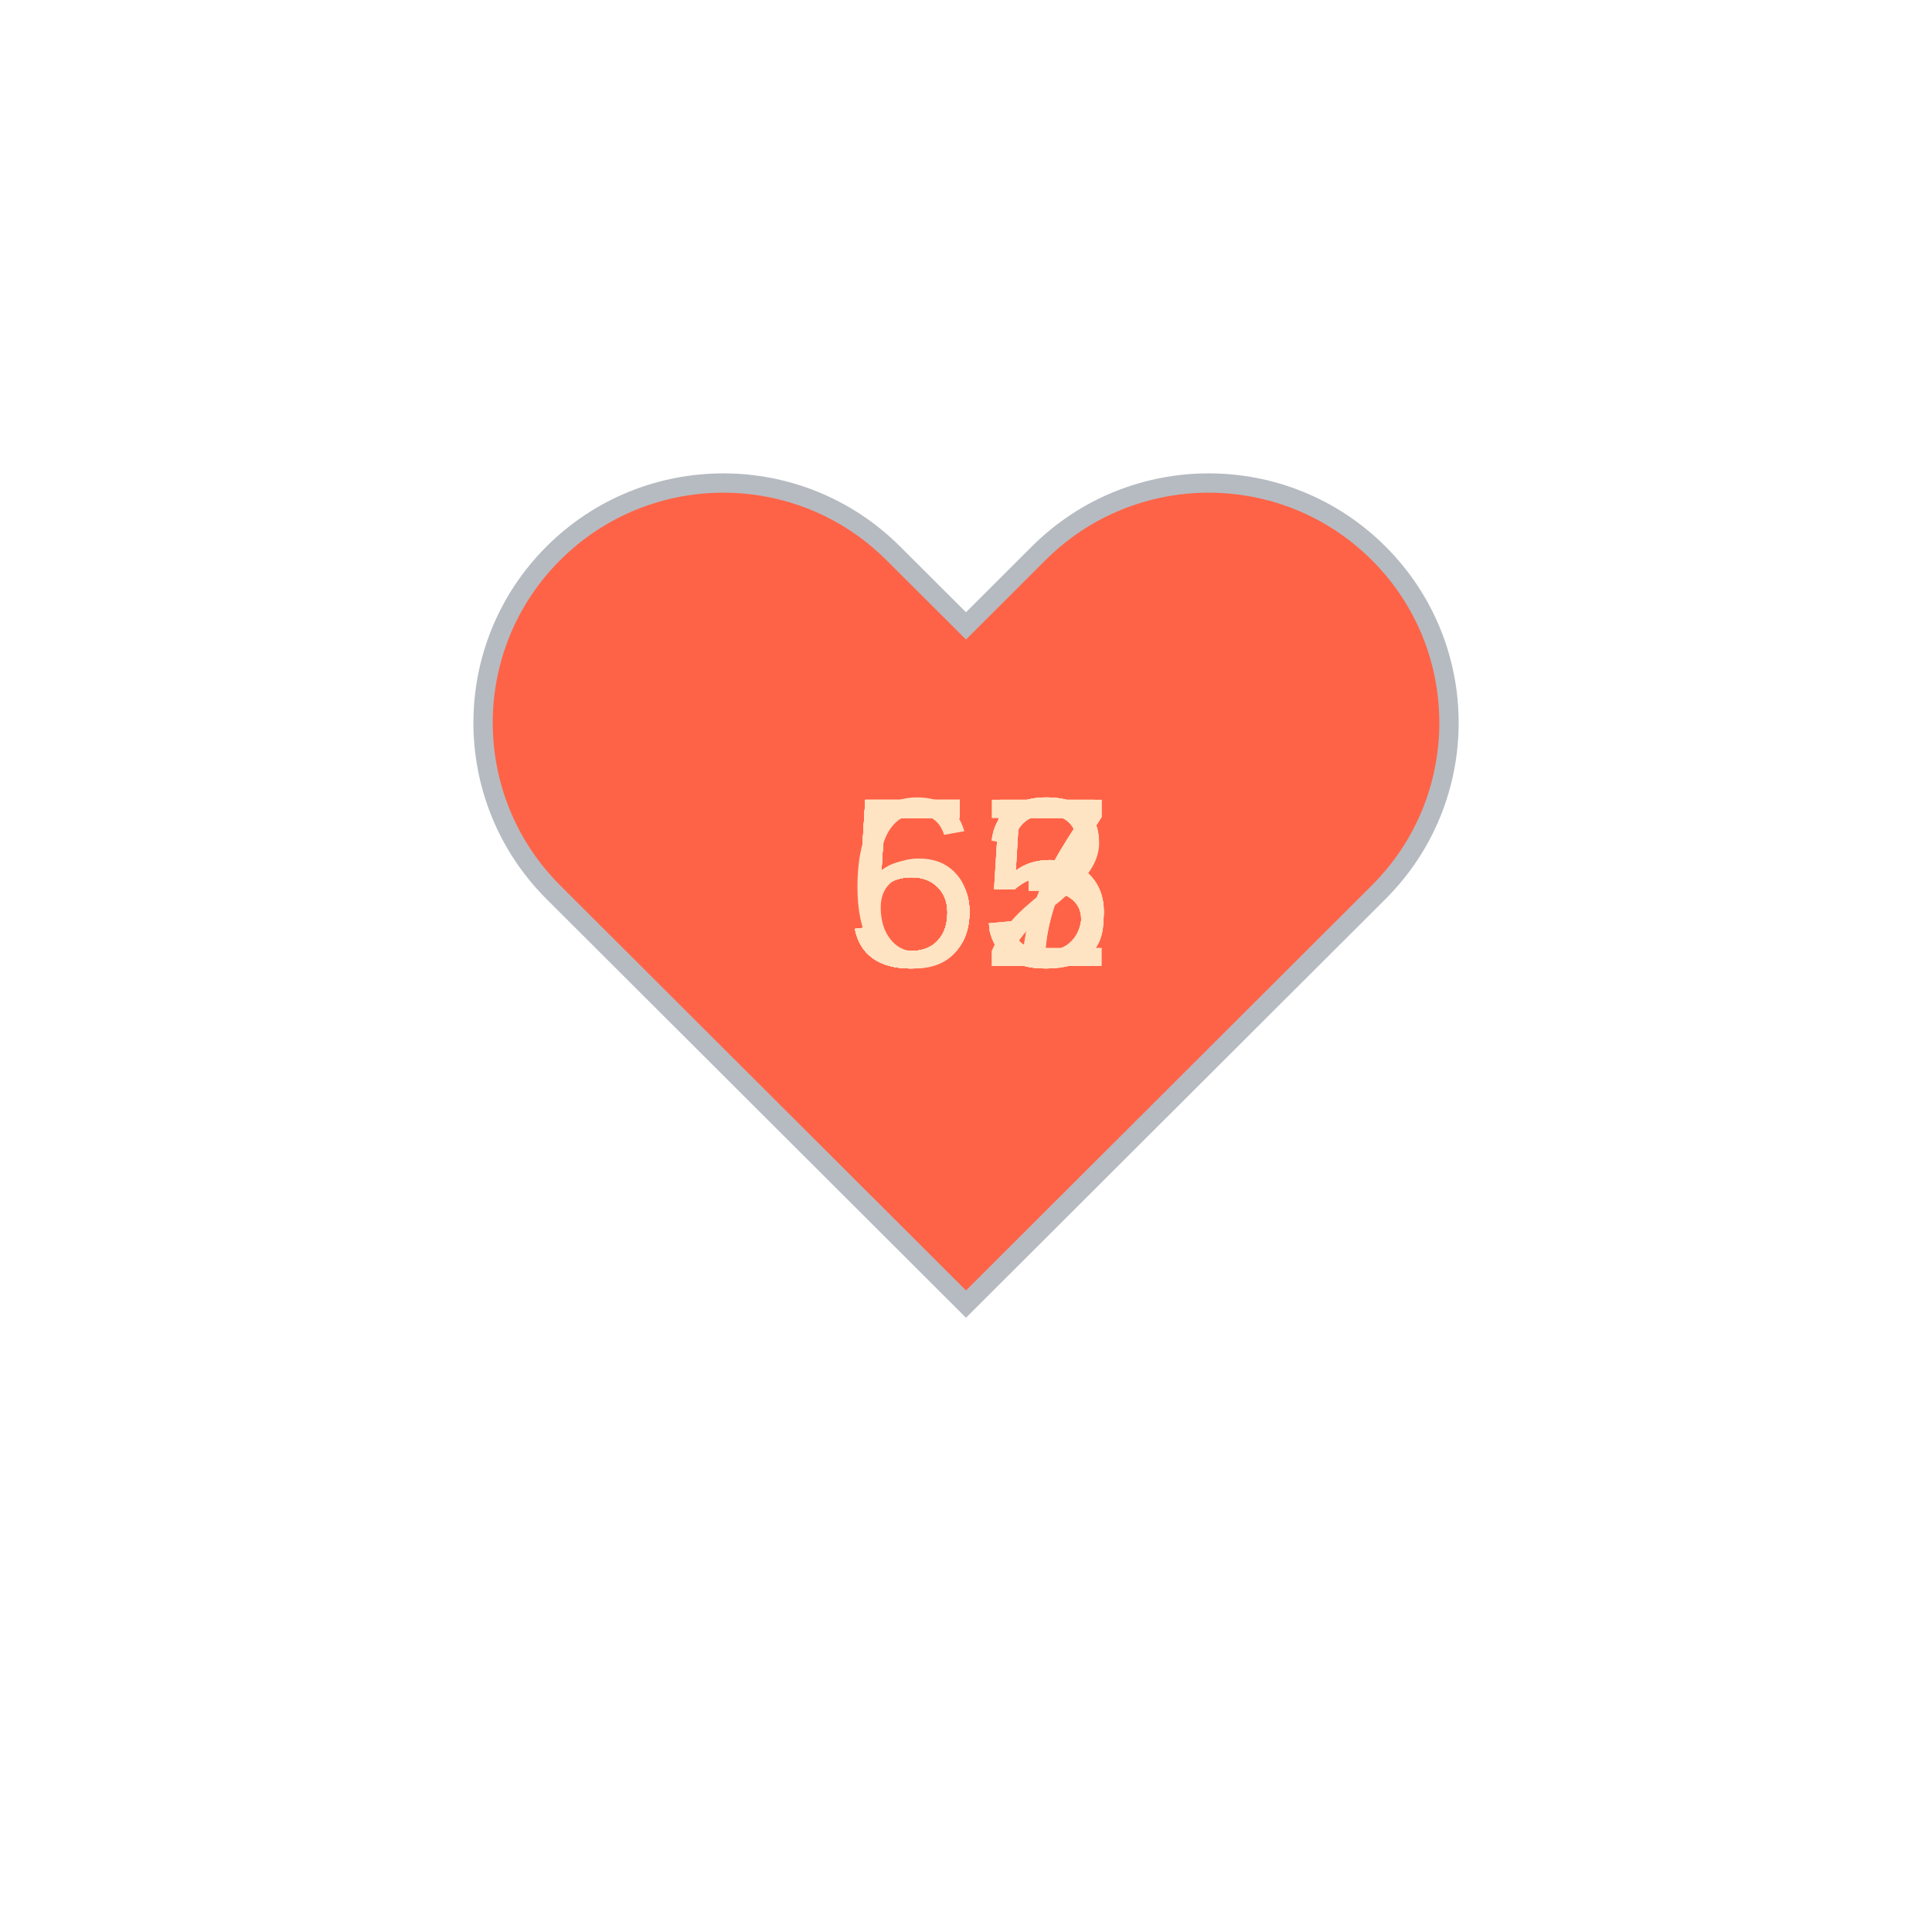
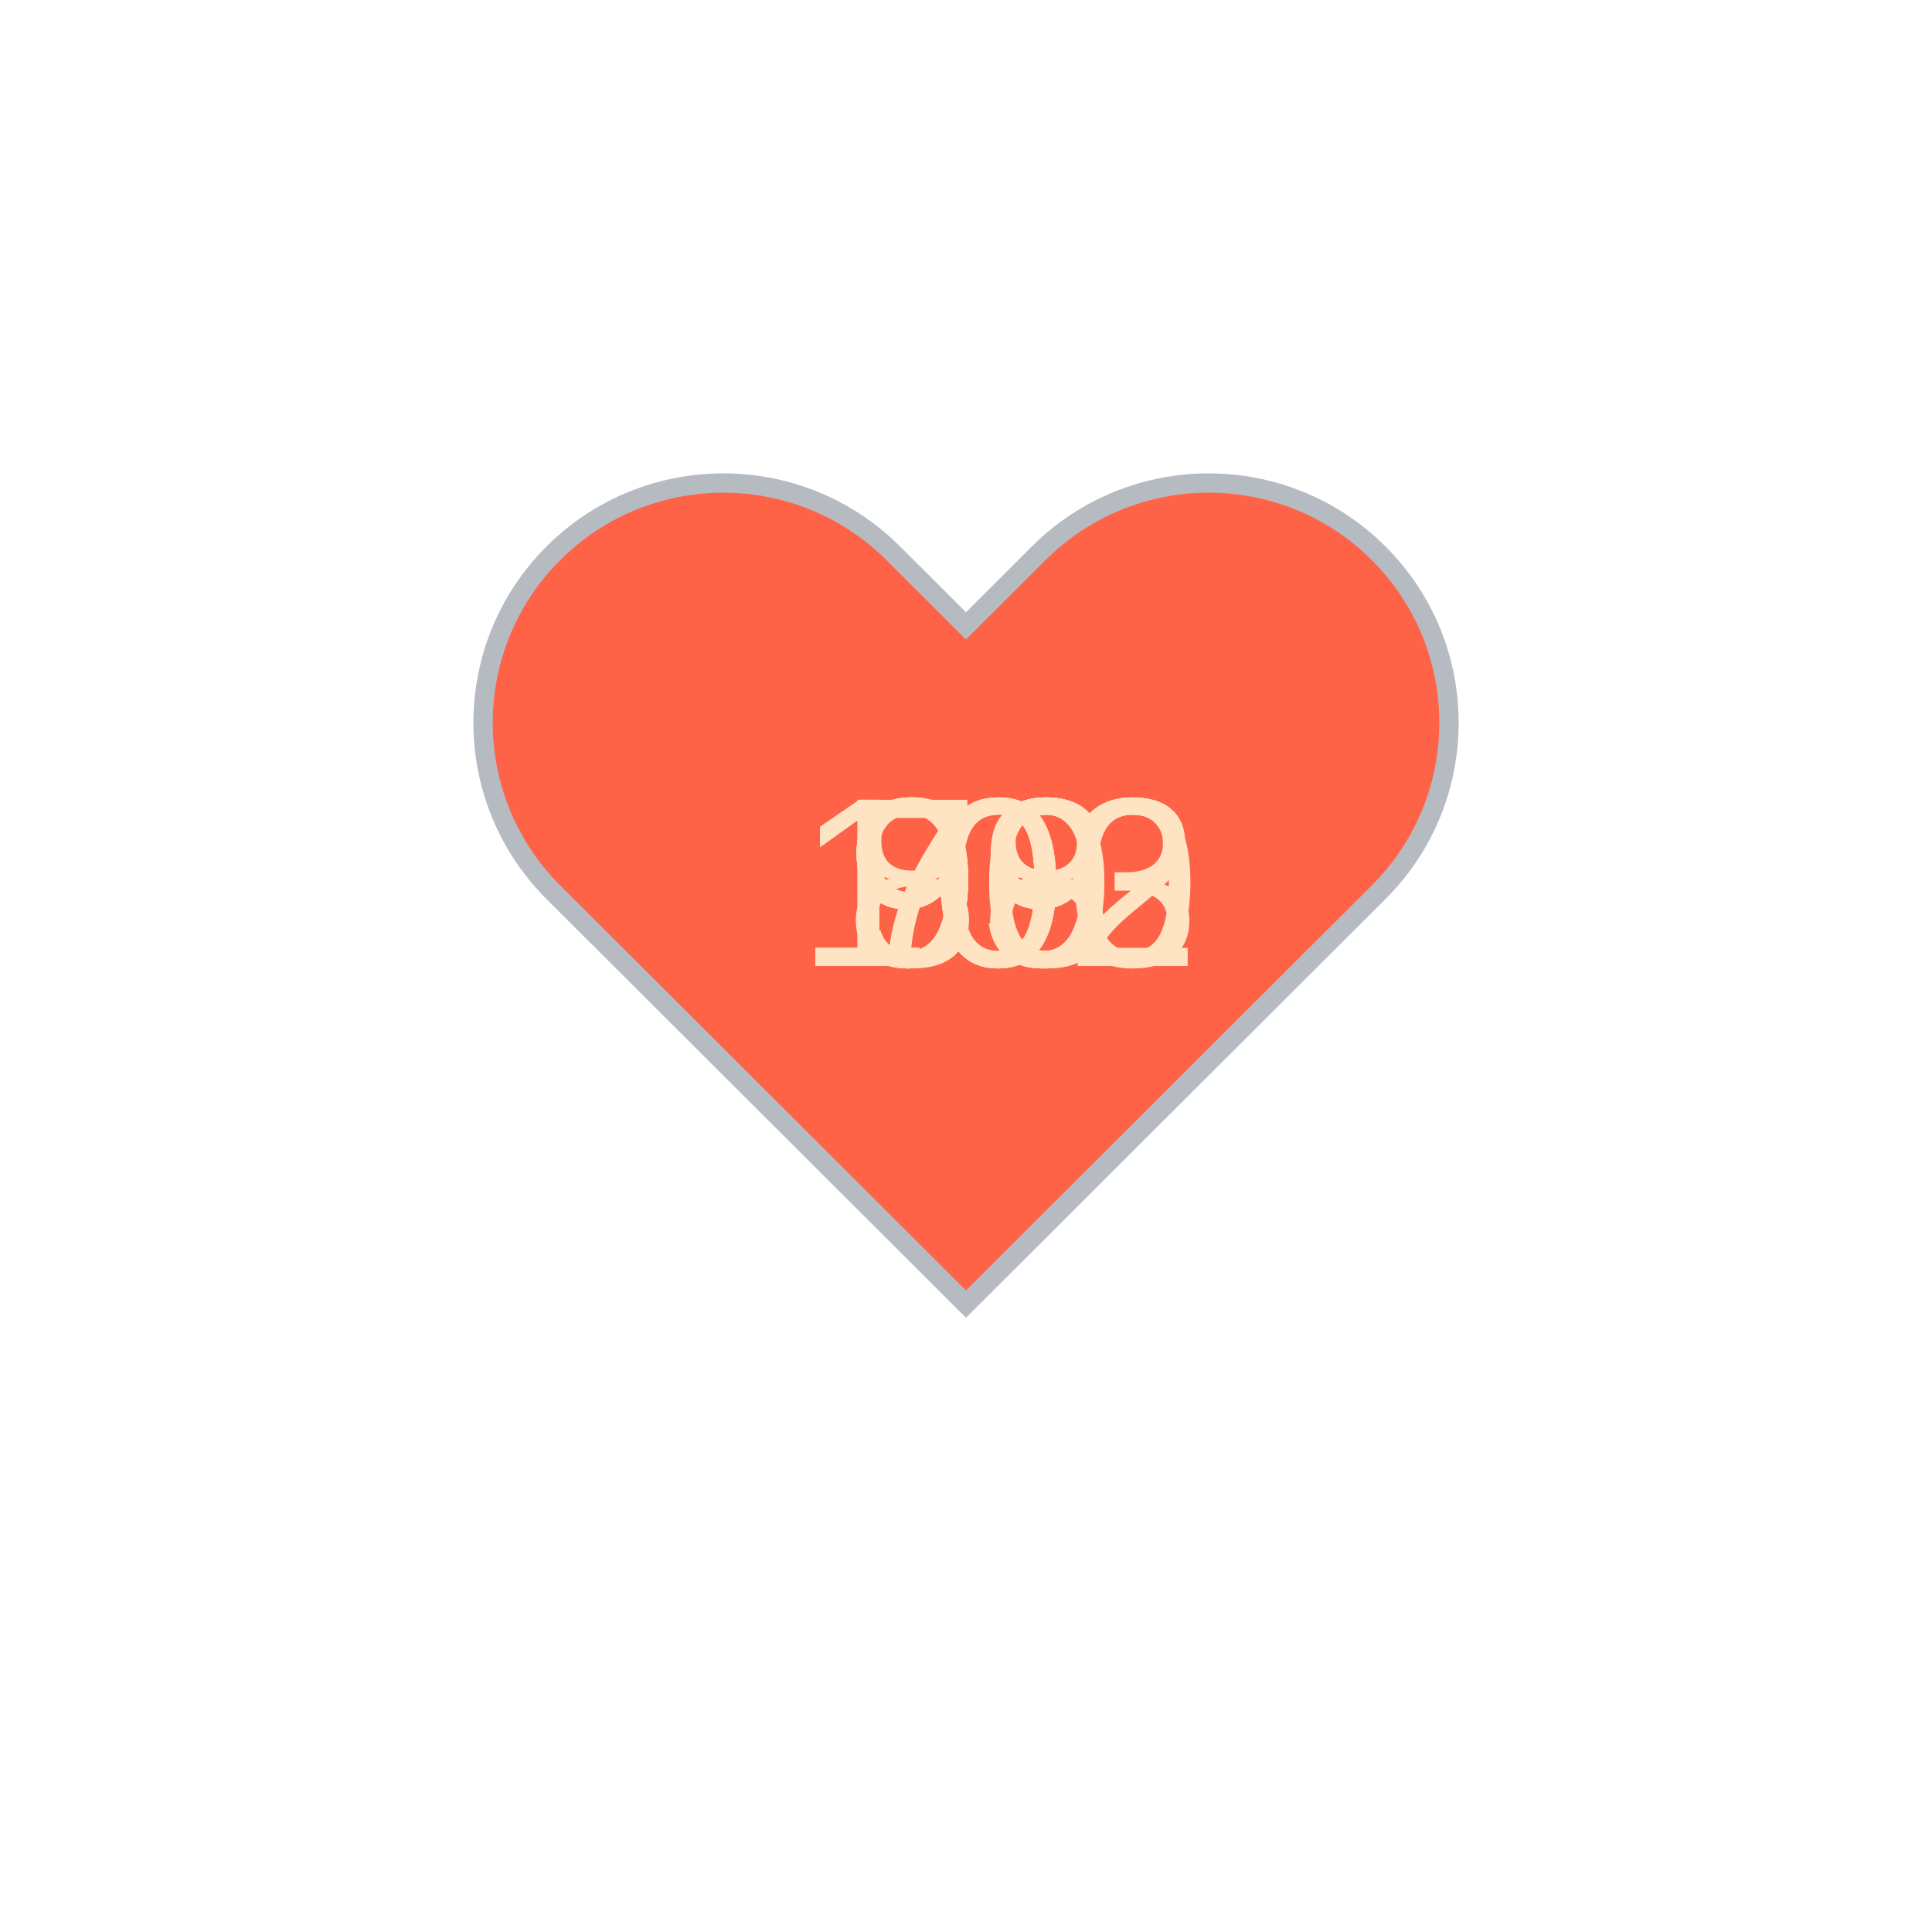
<svg xmlns="http://www.w3.org/2000/svg" baseProfile="full" height="150" version="1.1" viewBox="0,0,200,200" width="150">
  <defs />
  <g transform="translate(100 100)">
    <path d="M92.71,7.27L92.71,7.27c-9.71-9.69-25.46-9.69-35.18,0L50,14.79l-7.54-7.52C32.75-2.42,17-2.42,7.29,7.27v0 c-9.71,9.69-9.71,25.41,0,35.1L50,85l42.71-42.63C102.43,32.68,102.43,16.96,92.71,7.27z" fill="tomato" stroke="#B6BBC1" stroke-width="2" transform="translate(-50 -50)" />
    <animateTransform additive="sum" attributeName="transform" dur="1.2s" repeatCount="indefinite" type="scale" values="1; 1.5; 1.25; 1.5; 1.5; 1;" />
-     <text fill="bisque" style="font-size:25px; font-family:Arial" transform="translate(-12.5 0)">52<animate attributeName="visibility" dur="12.0s" keyTimes="0;0.1;0.2;0.3;0.4;0.5;0.6;0.7;0.8;0.9;1.0" repeatCount="indefinite" values="visible;hidden;hidden;hidden;hidden;hidden;hidden;hidden;hidden;hidden;hidden" />
+     <text fill="bisque" style="font-size:25px; font-family:Arial" transform="translate(-17.5 0)">100<animate attributeName="visibility" dur="12.0s" keyTimes="0;0.1;0.2;0.3;0.4;0.5;0.6;0.7;0.8;0.9;1.0" repeatCount="indefinite" values="visible;hidden;hidden;hidden;hidden;hidden;hidden;hidden;hidden;hidden;hidden" />
    </text>
-     <text fill="bisque" style="font-size:25px; font-family:Arial" transform="translate(-12.5 0)">53<animate attributeName="visibility" dur="12.0s" keyTimes="0;0.1;0.2;0.3;0.4;0.5;0.6;0.7;0.8;0.9;1.0" repeatCount="indefinite" values="hidden;visible;hidden;hidden;hidden;hidden;hidden;hidden;hidden;hidden;hidden" />
+     <text fill="bisque" style="font-size:25px; font-family:Arial" transform="translate(-12.5 0)">99<animate attributeName="visibility" dur="12.0s" keyTimes="0;0.1;0.2;0.3;0.4;0.5;0.6;0.7;0.8;0.9;1.0" repeatCount="indefinite" values="hidden;visible;hidden;hidden;hidden;hidden;hidden;hidden;hidden;hidden;hidden" />
    </text>
-     <text fill="bisque" style="font-size:25px; font-family:Arial" transform="translate(-12.5 0)">55<animate attributeName="visibility" dur="12.0s" keyTimes="0;0.1;0.2;0.3;0.4;0.5;0.6;0.7;0.8;0.9;1.0" repeatCount="indefinite" values="hidden;hidden;visible;hidden;hidden;hidden;hidden;hidden;hidden;hidden;hidden" />
+     <text fill="bisque" style="font-size:25px; font-family:Arial" transform="translate(-12.5 0)">99<animate attributeName="visibility" dur="12.0s" keyTimes="0;0.1;0.2;0.3;0.4;0.5;0.6;0.7;0.8;0.9;1.0" repeatCount="indefinite" values="hidden;hidden;visible;hidden;hidden;hidden;hidden;hidden;hidden;hidden;hidden" />
    </text>
-     <text fill="bisque" style="font-size:25px; font-family:Arial" transform="translate(-12.5 0)">55<animate attributeName="visibility" dur="12.0s" keyTimes="0;0.1;0.2;0.3;0.4;0.5;0.6;0.7;0.8;0.9;1.0" repeatCount="indefinite" values="hidden;hidden;hidden;visible;hidden;hidden;hidden;hidden;hidden;hidden;hidden" />
+     <text fill="bisque" style="font-size:25px; font-family:Arial" transform="translate(-12.5 0)">99<animate attributeName="visibility" dur="12.0s" keyTimes="0;0.1;0.2;0.3;0.4;0.5;0.6;0.7;0.8;0.9;1.0" repeatCount="indefinite" values="hidden;hidden;hidden;visible;hidden;hidden;hidden;hidden;hidden;hidden;hidden" />
    </text>
-     <text fill="bisque" style="font-size:25px; font-family:Arial" transform="translate(-12.5 0)">57<animate attributeName="visibility" dur="12.0s" keyTimes="0;0.1;0.2;0.3;0.4;0.5;0.6;0.7;0.8;0.9;1.0" repeatCount="indefinite" values="hidden;hidden;hidden;hidden;visible;hidden;hidden;hidden;hidden;hidden;hidden" />
+     <text fill="bisque" style="font-size:25px; font-family:Arial" transform="translate(-12.5 0)">99<animate attributeName="visibility" dur="12.0s" keyTimes="0;0.1;0.2;0.3;0.4;0.5;0.6;0.7;0.8;0.9;1.0" repeatCount="indefinite" values="hidden;hidden;hidden;hidden;visible;hidden;hidden;hidden;hidden;hidden;hidden" />
    </text>
-     <text fill="bisque" style="font-size:25px; font-family:Arial" transform="translate(-12.5 0)">55<animate attributeName="visibility" dur="12.0s" keyTimes="0;0.1;0.2;0.3;0.4;0.5;0.6;0.7;0.8;0.9;1.0" repeatCount="indefinite" values="hidden;hidden;hidden;hidden;hidden;visible;hidden;hidden;hidden;hidden;hidden" />
+     <text fill="bisque" style="font-size:25px; font-family:Arial" transform="translate(-17.5 0)">102<animate attributeName="visibility" dur="12.0s" keyTimes="0;0.1;0.2;0.3;0.4;0.5;0.6;0.7;0.8;0.9;1.0" repeatCount="indefinite" values="hidden;hidden;hidden;hidden;hidden;visible;hidden;hidden;hidden;hidden;hidden" />
    </text>
-     <text fill="bisque" style="font-size:25px; font-family:Arial" transform="translate(-12.5 0)">57<animate attributeName="visibility" dur="12.0s" keyTimes="0;0.1;0.2;0.3;0.4;0.5;0.6;0.7;0.8;0.9;1.0" repeatCount="indefinite" values="hidden;hidden;hidden;hidden;hidden;hidden;visible;hidden;hidden;hidden;hidden" />
+     <text fill="bisque" style="font-size:25px; font-family:Arial" transform="translate(-17.5 0)">103<animate attributeName="visibility" dur="12.0s" keyTimes="0;0.1;0.2;0.3;0.4;0.5;0.6;0.7;0.8;0.9;1.0" repeatCount="indefinite" values="hidden;hidden;hidden;hidden;hidden;hidden;visible;hidden;hidden;hidden;hidden" />
    </text>
-     <text fill="bisque" style="font-size:25px; font-family:Arial" transform="translate(-12.5 0)">53<animate attributeName="visibility" dur="12.0s" keyTimes="0;0.1;0.2;0.3;0.4;0.5;0.6;0.7;0.8;0.9;1.0" repeatCount="indefinite" values="hidden;hidden;hidden;hidden;hidden;hidden;hidden;visible;hidden;hidden;hidden" />
+     <text fill="bisque" style="font-size:25px; font-family:Arial" transform="translate(-12.5 0)">98<animate attributeName="visibility" dur="12.0s" keyTimes="0;0.1;0.2;0.3;0.4;0.5;0.6;0.7;0.8;0.9;1.0" repeatCount="indefinite" values="hidden;hidden;hidden;hidden;hidden;hidden;hidden;visible;hidden;hidden;hidden" />
    </text>
-     <text fill="bisque" style="font-size:25px; font-family:Arial" transform="translate(-12.5 0)">63<animate attributeName="visibility" dur="12.0s" keyTimes="0;0.1;0.2;0.3;0.4;0.5;0.6;0.7;0.8;0.9;1.0" repeatCount="indefinite" values="hidden;hidden;hidden;hidden;hidden;hidden;hidden;hidden;visible;hidden;hidden" />
+     <text fill="bisque" style="font-size:25px; font-family:Arial" transform="translate(-12.5 0)">83<animate attributeName="visibility" dur="12.0s" keyTimes="0;0.1;0.2;0.3;0.4;0.5;0.6;0.7;0.8;0.9;1.0" repeatCount="indefinite" values="hidden;hidden;hidden;hidden;hidden;hidden;hidden;hidden;visible;hidden;hidden" />
    </text>
-     <text fill="bisque" style="font-size:25px; font-family:Arial" transform="translate(-12.5 0)">55<animate attributeName="visibility" dur="12.0s" keyTimes="0;0.1;0.2;0.3;0.4;0.5;0.6;0.7;0.8;0.9;1.0" repeatCount="indefinite" values="hidden;hidden;hidden;hidden;hidden;hidden;hidden;hidden;hidden;visible;hidden" />
+     <text fill="bisque" style="font-size:25px; font-family:Arial" transform="translate(-12.5 0)">70<animate attributeName="visibility" dur="12.0s" keyTimes="0;0.1;0.2;0.3;0.4;0.5;0.6;0.7;0.8;0.9;1.0" repeatCount="indefinite" values="hidden;hidden;hidden;hidden;hidden;hidden;hidden;hidden;hidden;visible;hidden" />
    </text>
  </g>
</svg>
